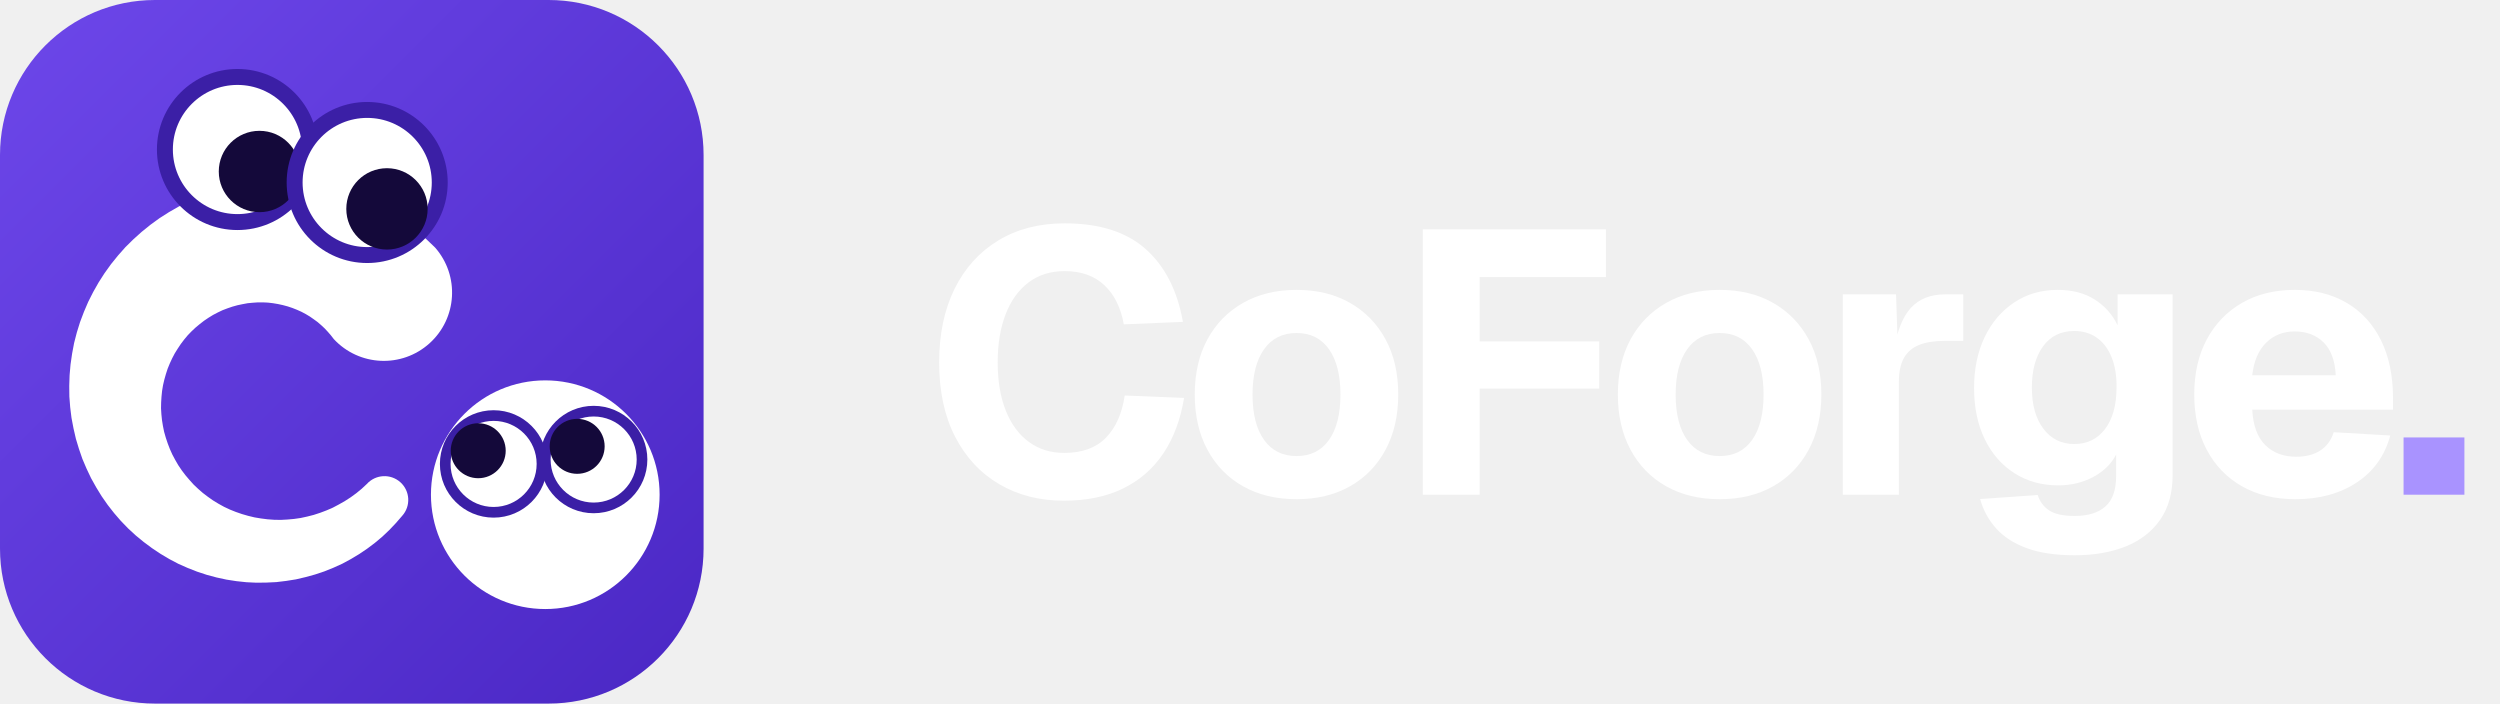
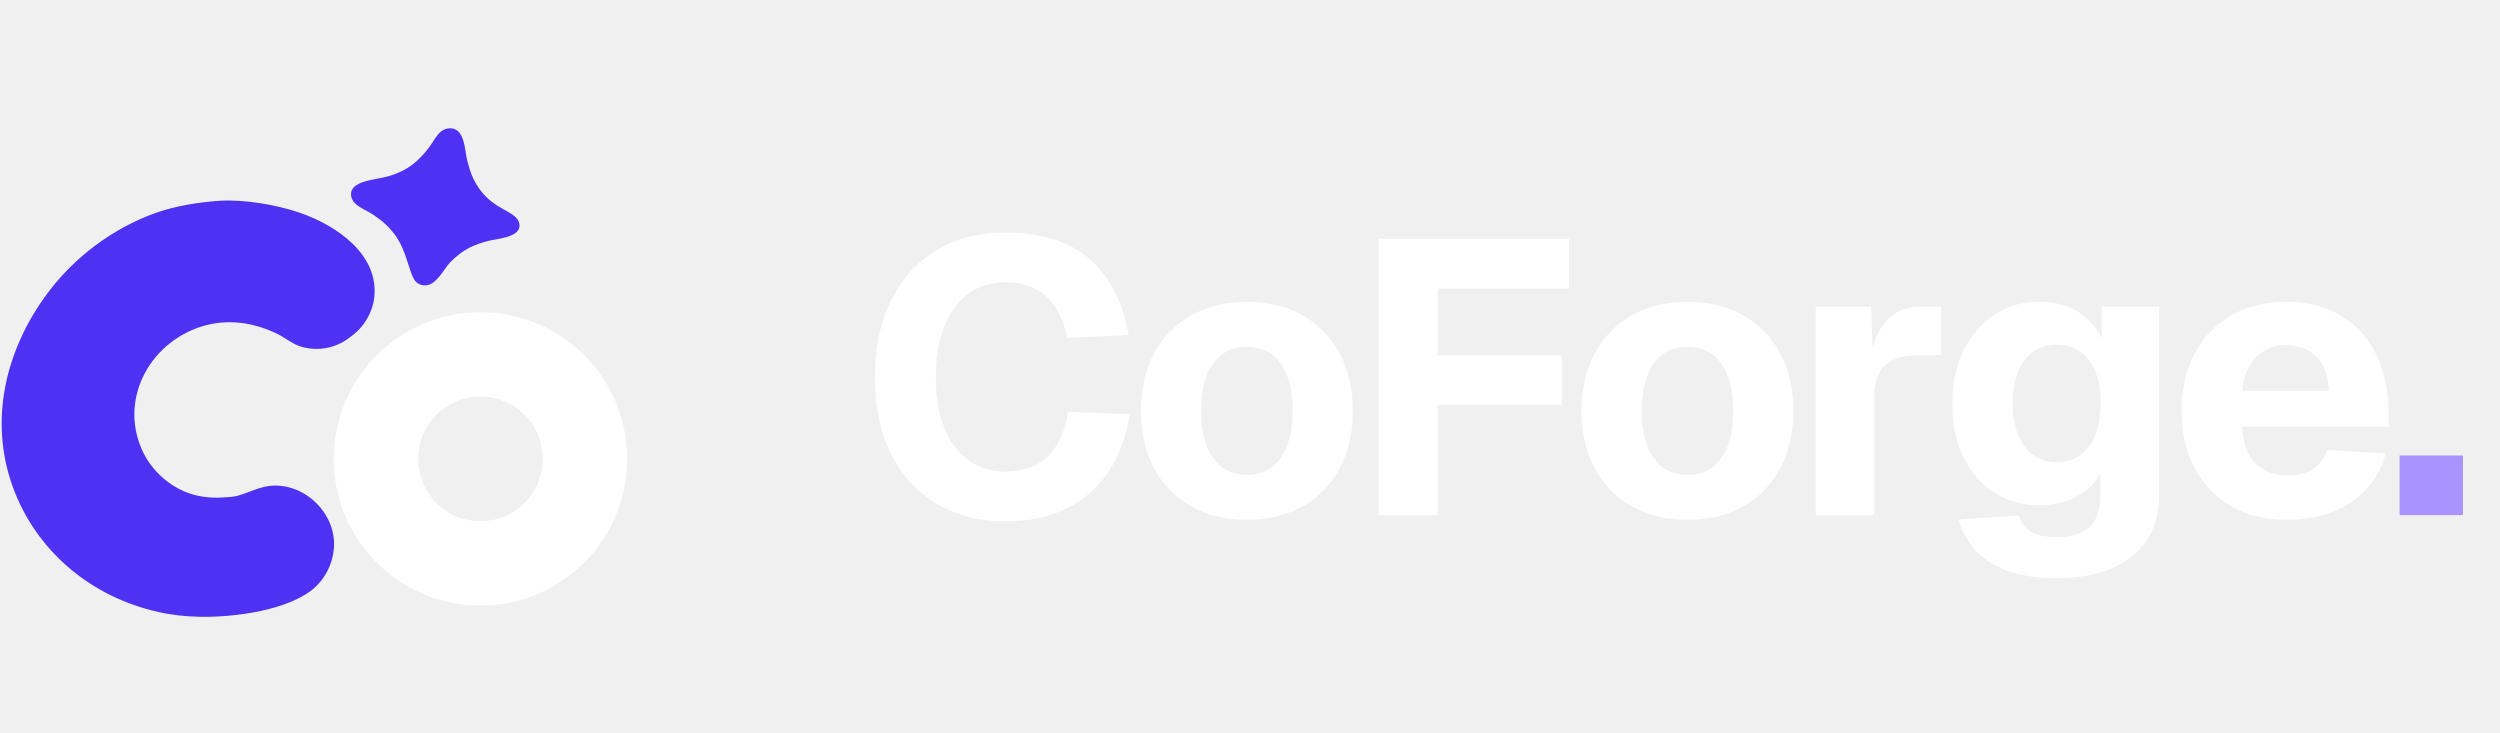
- <svg xmlns="http://www.w3.org/2000/svg" viewBox="0 0 113.703 32" role="img">
-   <defs>
-     <linearGradient id="brand-bg" x1="0" y1="0" x2="1" y2="1">
-       <stop offset="0" stop-color="#6d47ea" />
-       <stop offset="1" stop-color="#4a27c4" />
-     </linearGradient>
-   </defs>
-   <rect width="32" height="32" rx="7.05" fill="url(#brand-bg)" />
-   <g transform="scale(.5)">
-     <g transform="translate(24 35) scale(1.08) translate(-22.5 -32)" fill="#fff">
-       <path d="M 34.15 43.04 L 33.62 43.65 L 33.07 44.23 L 32.48 44.79 L 31.86 45.31 L 31.21 45.80 L 30.53 46.26 L 29.83 46.68 L 29.11 47.07 L 28.36 47.41 L 27.59 47.72 L 26.81 47.98 L 26.01 48.20 L 25.20 48.39 L 24.38 48.52 L 23.55 48.62 L 22.71 48.66 L 21.87 48.67 L 21.03 48.63 L 20.19 48.54 L 19.35 48.41 L 18.52 48.23 L 17.70 48.01 L 16.88 47.74 L 16.09 47.43 L 15.30 47.08 L 14.54 46.68 L 13.80 46.24 L 13.08 45.76 L 12.38 45.24 L 11.71 44.69 L 11.07 44.10 L 10.46 43.47 L 9.89 42.81 L 9.35 42.12 L 8.84 41.39 L 8.38 40.64 L 7.95 39.87 L 7.57 39.07 L 7.22 38.25 L 6.93 37.41 L 6.67 36.55 L 6.47 35.68 L 6.30 34.79 L 6.19 33.90 L 6.12 33.00 L 6.11 32.09 L 6.14 31.19 L 6.22 30.28 L 6.35 29.38 L 6.52 28.48 L 6.75 27.59 L 7.02 26.72 L 7.35 25.85 L 7.71 25.01 L 8.13 24.18 L 8.59 23.37 L 9.09 22.59 L 9.63 21.84 L 10.22 21.11 L 10.84 20.41 L 11.51 19.75 L 12.21 19.12 L 12.94 18.53 L 13.71 17.97 L 14.51 17.46 L 15.33 16.99 L 16.18 16.57 L 17.06 16.19 L 17.95 15.85 L 18.87 15.57 L 19.80 15.33 L 20.74 15.14 L 21.70 15.01 L 22.66 14.92 L 23.63 14.89 L 24.60 14.90 L 25.58 14.97 L 26.54 15.10 L 27.51 15.27 L 28.46 15.50 L 29.41 15.78 L 30.33 16.11 L 31.25 16.49 L 32.14 16.91 L 33.01 17.39 L 33.85 17.92 L 34.67 18.48 L 35.46 19.10 L 36.21 19.76 L 36.93 20.45 A 5.75 5.75 0 0 1 28.39 28.15 L 28.15 27.84 L 27.89 27.54 L 27.62 27.25 L 27.33 26.98 L 27.03 26.72 L 26.70 26.48 L 26.37 26.25 L 26.02 26.04 L 25.66 25.85 L 25.28 25.68 L 24.90 25.53 L 24.51 25.40 L 24.10 25.29 L 23.69 25.20 L 23.27 25.13 L 22.85 25.08 L 22.43 25.06 L 22.00 25.06 L 21.57 25.09 L 21.14 25.13 L 20.71 25.21 L 20.28 25.30 L 19.85 25.42 L 19.44 25.56 L 19.02 25.72 L 18.62 25.91 L 18.22 26.12 L 17.83 26.36 L 17.46 26.61 L 17.10 26.89 L 16.75 27.18 L 16.41 27.50 L 16.09 27.83 L 15.79 28.19 L 15.51 28.56 L 15.25 28.95 L 15.00 29.35 L 14.78 29.77 L 14.58 30.20 L 14.40 30.64 L 14.25 31.10 L 14.12 31.56 L 14.01 32.03 L 13.93 32.51 L 13.88 33.00 L 13.85 33.49 L 13.84 33.98 L 13.87 34.48 L 13.92 34.97 L 14.00 35.47 L 14.10 35.96 L 14.24 36.45 L 14.40 36.93 L 14.58 37.40 L 14.79 37.87 L 15.03 38.32 L 15.29 38.77 L 15.58 39.20 L 15.89 39.61 L 16.23 40.01 L 16.58 40.40 L 16.96 40.76 L 17.36 41.11 L 17.78 41.43 L 18.22 41.74 L 18.68 42.02 L 19.15 42.28 L 19.64 42.51 L 20.14 42.71 L 20.66 42.89 L 21.18 43.04 L 21.72 43.17 L 22.26 43.26 L 22.81 43.33 L 23.36 43.37 L 23.92 43.38 L 24.48 43.35 L 25.04 43.30 L 25.60 43.22 L 26.15 43.10 L 26.70 42.96 L 27.25 42.78 L 27.78 42.58 L 28.31 42.35 L 28.82 42.08 L 29.33 41.79 L 29.81 41.48 L 30.29 41.13 L 30.74 40.76 L 31.17 40.36 A 2.00 2.00 0 0 1 34.15 43.04 Z" />
-     </g>
-     <circle cx="21.6" cy="13.6" r="6.6" fill="#fff" stroke="#3b1fa6" stroke-width="1.45" />
-     <circle cx="23.60" cy="15.60" r="3.7" fill="#14093a" />
-     <circle cx="33.4" cy="16.6" r="6.6" fill="#fff" stroke="#3b1fa6" stroke-width="1.45" />
-     <circle cx="35.20" cy="19.00" r="3.7" fill="#14093a" />
-     <circle cx="49.6" cy="45" r="10.4" fill="#fff" />
-     <circle cx="44.9" cy="42.2" r="4.4" fill="#fff" stroke="#3b1fa6" stroke-width="0.97" />
-     <circle cx="43.50" cy="41.00" r="2.5" fill="#14093a" />
-     <circle cx="54.0" cy="41.8" r="4.4" fill="#fff" stroke="#3b1fa6" stroke-width="0.97" />
-     <circle cx="52.50" cy="40.60" r="2.5" fill="#14093a" />
+ <svg xmlns="http://www.w3.org/2000/svg" viewBox="0 0 109.203 32" role="img">
+   <g transform="translate(-4.95 0.575) scale(1.1)">
+     <path fill="#4E31F2" d="M13.23 7.45C14.21 7.39 15.49 7.61 16.42 7.93C17.86 8.43 19.56 9.58 19.36 11.3C19.3 11.86 18.97 12.43 18.53 12.77C18.37 12.89 18.22 13.01 18.04 13.1C17.54 13.36 16.9 13.41 16.36 13.21C16.07 13.1 15.83 12.9 15.56 12.76C14.6 12.28 13.55 12.12 12.51 12.44C10.38 13.11 9.18 15.44 10.21 17.49C10.47 18 10.87 18.43 11.36 18.75C11.99 19.15 12.65 19.28 13.38 19.23C13.57 19.22 13.77 19.21 13.95 19.16C14.43 19.02 14.87 18.77 15.38 18.76C16.73 18.73 17.92 19.99 17.75 21.34C17.69 21.88 17.43 22.41 17.02 22.79C16.01 23.72 13.76 24 12.43 23.97C11.88 23.96 11.32 23.9 10.79 23.78C8.13 23.19 5.93 21.37 5 18.79C4.05 16.14 4.73 13.35 6.38 11.13C7.45 9.69 8.97 8.55 10.66 7.94C11.48 7.65 12.36 7.51 13.23 7.45ZM22.27 4.58C22.94 4.47 22.95 5.37 23.04 5.8C23.11 6.07 23.18 6.33 23.3 6.58C23.87 7.74 24.76 7.77 25.06 8.2C25.11 8.28 25.14 8.38 25.13 8.48C25.07 8.91 24.23 8.96 23.9 9.04C23.66 9.1 23.43 9.18 23.21 9.28C22.9 9.43 22.61 9.65 22.37 9.9C22.1 10.2 21.82 10.81 21.38 10.81C21.22 10.81 21.06 10.74 20.97 10.61C20.74 10.29 20.65 9.44 20.19 8.81C20 8.55 19.76 8.31 19.5 8.13C19.38 8.04 19.26 7.96 19.13 7.89C18.85 7.73 18.46 7.58 18.44 7.21C18.41 6.65 19.44 6.61 19.83 6.5C20.07 6.44 20.31 6.35 20.54 6.23C20.96 6.01 21.33 5.63 21.61 5.23C21.72 5.06 21.84 4.85 22 4.71C22.07 4.65 22.17 4.6 22.27 4.58Z" />
+     <circle cx="23.58" cy="17.7" r="4.15" fill="none" stroke="#fff" stroke-width="3.35" />
  </g>
-   <path fill="#fff" transform="translate(42.000 22.5) scale(.017 -.017)" d="M375.4 -16Q278 -16 202.7 28.2Q127.4 72.4 84.7 155.1Q42 237.8 42 354Q42 467.2 83.2 550.7Q124.4 634.2 200 680.1Q275.6 726 377.799 726Q516.999 726 594.299 657.4Q671.599 588.8 694.198 462.401L536.001 455.801Q524.001 522.801 484.001 560.502Q444 598.202 377.799 598.202Q321.199 598.202 281.099 567.902Q240.998 537.601 219.798 482.701Q198.597 427.801 198.597 354Q198.597 278.999 220.398 224.599Q242.198 170.199 282.298 140.998Q322.399 111.798 376.599 111.798Q448.6 111.798 488.201 152.499Q527.801 193.199 538.401 265.399L697.199 258.799Q682.999 172.2 641.999 110.9Q600.999 49.6 534.299 16.8Q467.599 -16 375.4 -16Z" />
-   <path fill="#fff" transform="translate(53.713 22.5) scale(.017 -.017)" d="M309.199 -12Q227.199 -12 165.9 22.6Q104.6 57.2 70.7 120.3Q36.8 183.4 36.8 268Q36.8 353 70.7 415.6Q104.6 478.2 165.9 513.1Q227.199 548 309.199 548Q391.199 548 452.298 513.1Q513.398 478.2 547.298 415.6Q581.198 353 581.198 268Q581.198 183.4 547.298 120.3Q513.398 57.2 452.298 22.6Q391.199 -12 309.199 -12ZM309.199 103.399Q365.4 103.399 396 146.599Q426.601 189.799 426.601 268Q426.601 345.6 396 389.101Q365.4 432.601 309.199 432.601Q252.998 432.601 222.198 389.101Q191.398 345.6 191.398 268Q191.398 189.799 222.198 146.599Q252.998 103.399 309.199 103.399Z" />
-   <path fill="#fff" transform="translate(63.454 22.5) scale(.017 -.017)" d="M74.001 0V710H563.799V582.202H141.6L225.998 669.4V344L141.6 410.199H545.799V283.801H141.6L225.998 350V0Z" />
-   <path fill="#fff" transform="translate(72.957 22.5) scale(.017 -.017)" d="M309.199 -12Q227.199 -12 165.9 22.6Q104.6 57.2 70.7 120.3Q36.8 183.4 36.8 268Q36.8 353 70.7 415.6Q104.6 478.2 165.9 513.1Q227.199 548 309.199 548Q391.199 548 452.298 513.1Q513.398 478.2 547.298 415.6Q581.198 353 581.198 268Q581.198 183.4 547.298 120.3Q513.398 57.2 452.298 22.6Q391.199 -12 309.199 -12ZM309.199 103.399Q365.4 103.399 396 146.599Q426.601 189.799 426.601 268Q426.601 345.6 396 389.101Q365.4 432.601 309.199 432.601Q252.998 432.601 222.198 389.101Q191.398 345.6 191.398 268Q191.398 189.799 222.198 146.599Q252.998 103.399 309.199 103.399Z" />
-   <path fill="#fff" transform="translate(82.698 22.5) scale(.017 -.017)" d="M65.601 0V536H207.998L213.198 380.401L201.598 382.801Q214.598 464 247.798 500Q280.998 536 339.398 536H387.798V411.602H338.598Q296.798 411.602 269.698 400.701Q242.598 389.801 229.098 365.801Q215.598 341.801 215.598 301.401V0Z" />
-   <path fill="#fff" transform="translate(89.158 22.5) scale(.017 -.017)" d="M306.199 -162Q229.4 -162 177.7 -143.0Q126 -124 95.6 -89.9Q65.2 -55.8 53 -11.6L206.998 -0.8Q215.398 -27 237.498 -41.901Q259.598 -56.801 306.199 -56.801Q359.6 -56.801 388.2 -31.401Q416.801 -6.001 416.801 49.599V107.401Q397.801 70.2 355.801 47.6Q313.801 25 261.801 25Q196 25 145 57.4Q94 89.8 65.4 148.4Q36.8 207 36.8 285.6Q36.8 362.8 65.2 421.8Q93.6 480.8 144.2 514.4Q194.8 548 260.2 548Q319.2 548 359.8 522Q400.401 496 420.801 453.2V536H567.998V52.799Q567.998 -18.8 534.898 -66.6Q501.798 -114.4 442.898 -138.2Q383.999 -162 306.199 -162ZM304.799 135.599Q356.6 135.599 387.1 175.599Q417.6 215.599 418 286.8Q418.401 334 404.7 367.8Q391 401.601 365.5 419.801Q339.999 438.001 304.799 438.001Q250.998 438.001 221.198 396.801Q191.398 355.6 191.398 286.8Q191.398 217.399 222.198 176.499Q252.998 135.599 304.799 135.599Z" />
-   <path fill="#fff" transform="translate(99.171 22.5) scale(.017 -.017)" d="M307.399 -12Q225.199 -12 164.4 22.6Q103.6 57.2 70.2 120.3Q36.8 183.4 36.8 268Q36.8 352.6 70.2 415.2Q103.6 477.8 164 512.9Q224.399 548 305.799 548Q385.599 548 444.898 513.1Q504.198 478.2 536.398 413.2Q568.598 348.2 568.598 258V227.6H191.998Q195.198 164.2 226.698 132.899Q258.198 101.599 309.799 101.599Q348 101.599 373.7 117.999Q399.4 134.399 410 167.2L561.198 158.4Q539.598 77.8 471.798 32.9Q403.999 -12 307.399 -12ZM191.998 319.6H415.4Q412.4 378.6 382.6 407.701Q352.8 436.801 305.799 436.801Q259.198 436.801 228.698 406.201Q198.198 375.6 191.998 319.6Z" />
-   <path fill="#a993ff" transform="translate(108.691 22.5) scale(.017 -.017)" d="M36.8 0V153.198H199.598V0Z" />
+   <path fill="#fff" transform="translate(37.500 22.5) scale(.017 -.017)" d="M375.4 -16Q278 -16 202.7 28.2Q127.4 72.4 84.7 155.1Q42 237.8 42 354Q42 467.2 83.2 550.7Q124.4 634.2 200 680.1Q275.6 726 377.799 726Q516.999 726 594.299 657.4Q671.599 588.8 694.198 462.401L536.001 455.801Q524.001 522.801 484.001 560.502Q444 598.202 377.799 598.202Q321.199 598.202 281.099 567.902Q240.998 537.601 219.798 482.701Q198.597 427.801 198.597 354Q198.597 278.999 220.398 224.599Q242.198 170.199 282.298 140.998Q322.399 111.798 376.599 111.798Q448.6 111.798 488.201 152.499Q527.801 193.199 538.401 265.399L697.199 258.799Q682.999 172.2 641.999 110.9Q600.999 49.6 534.299 16.8Q467.599 -16 375.4 -16Z" />
+   <path fill="#fff" transform="translate(49.213 22.5) scale(.017 -.017)" d="M309.199 -12Q227.199 -12 165.9 22.6Q104.6 57.2 70.7 120.3Q36.8 183.4 36.8 268Q36.8 353 70.7 415.6Q104.6 478.2 165.9 513.1Q227.199 548 309.199 548Q391.199 548 452.298 513.1Q513.398 478.2 547.298 415.6Q581.198 353 581.198 268Q581.198 183.4 547.298 120.3Q513.398 57.2 452.298 22.6Q391.199 -12 309.199 -12ZM309.199 103.399Q365.4 103.399 396 146.599Q426.601 189.799 426.601 268Q426.601 345.6 396 389.101Q365.4 432.601 309.199 432.601Q252.998 432.601 222.198 389.101Q191.398 345.6 191.398 268Q191.398 189.799 222.198 146.599Q252.998 103.399 309.199 103.399Z" />
+   <path fill="#fff" transform="translate(58.954 22.5) scale(.017 -.017)" d="M74.001 0V710H563.799V582.202H141.6L225.998 669.4V344L141.6 410.199H545.799V283.801H141.6L225.998 350V0Z" />
+   <path fill="#fff" transform="translate(68.457 22.5) scale(.017 -.017)" d="M309.199 -12Q227.199 -12 165.9 22.6Q104.6 57.2 70.7 120.3Q36.8 183.4 36.8 268Q36.8 353 70.7 415.6Q104.6 478.2 165.9 513.1Q227.199 548 309.199 548Q391.199 548 452.298 513.1Q513.398 478.2 547.298 415.6Q581.198 353 581.198 268Q581.198 183.4 547.298 120.3Q513.398 57.2 452.298 22.6Q391.199 -12 309.199 -12ZM309.199 103.399Q365.4 103.399 396 146.599Q426.601 189.799 426.601 268Q426.601 345.6 396 389.101Q365.4 432.601 309.199 432.601Q252.998 432.601 222.198 389.101Q191.398 345.6 191.398 268Q191.398 189.799 222.198 146.599Q252.998 103.399 309.199 103.399Z" />
+   <path fill="#fff" transform="translate(78.198 22.5) scale(.017 -.017)" d="M65.601 0V536H207.998L213.198 380.401L201.598 382.801Q214.598 464 247.798 500Q280.998 536 339.398 536H387.798V411.602H338.598Q296.798 411.602 269.698 400.701Q242.598 389.801 229.098 365.801Q215.598 341.801 215.598 301.401V0Z" />
+   <path fill="#fff" transform="translate(84.658 22.5) scale(.017 -.017)" d="M306.199 -162Q229.4 -162 177.7 -143.0Q126 -124 95.6 -89.9Q65.2 -55.8 53 -11.6L206.998 -0.8Q215.398 -27 237.498 -41.901Q259.598 -56.801 306.199 -56.801Q359.6 -56.801 388.2 -31.401Q416.801 -6.001 416.801 49.599V107.401Q397.801 70.2 355.801 47.6Q313.801 25 261.801 25Q196 25 145 57.4Q94 89.8 65.4 148.4Q36.8 207 36.8 285.6Q36.8 362.8 65.2 421.8Q93.6 480.8 144.2 514.4Q194.8 548 260.2 548Q319.2 548 359.8 522Q400.401 496 420.801 453.2V536H567.998V52.799Q567.998 -18.8 534.898 -66.6Q501.798 -114.4 442.898 -138.2Q383.999 -162 306.199 -162ZM304.799 135.599Q356.6 135.599 387.1 175.599Q417.6 215.599 418 286.8Q418.401 334 404.7 367.8Q391 401.601 365.5 419.801Q339.999 438.001 304.799 438.001Q250.998 438.001 221.198 396.801Q191.398 355.6 191.398 286.8Q191.398 217.399 222.198 176.499Q252.998 135.599 304.799 135.599Z" />
+   <path fill="#fff" transform="translate(94.671 22.5) scale(.017 -.017)" d="M307.399 -12Q225.199 -12 164.4 22.6Q103.6 57.2 70.2 120.3Q36.8 183.4 36.8 268Q36.8 352.6 70.2 415.2Q103.6 477.8 164 512.9Q224.399 548 305.799 548Q385.599 548 444.898 513.1Q504.198 478.2 536.398 413.2Q568.598 348.2 568.598 258V227.6H191.998Q195.198 164.2 226.698 132.899Q258.198 101.599 309.799 101.599Q348 101.599 373.7 117.999Q399.4 134.399 410 167.2L561.198 158.4Q539.598 77.8 471.798 32.9Q403.999 -12 307.399 -12ZM191.998 319.6H415.4Q412.4 378.6 382.6 407.701Q352.8 436.801 305.799 436.801Q259.198 436.801 228.698 406.201Q198.198 375.6 191.998 319.6Z" />
+   <path fill="#a993ff" transform="translate(104.191 22.5) scale(.017 -.017)" d="M36.8 0V153.198H199.598V0Z" />
</svg>
